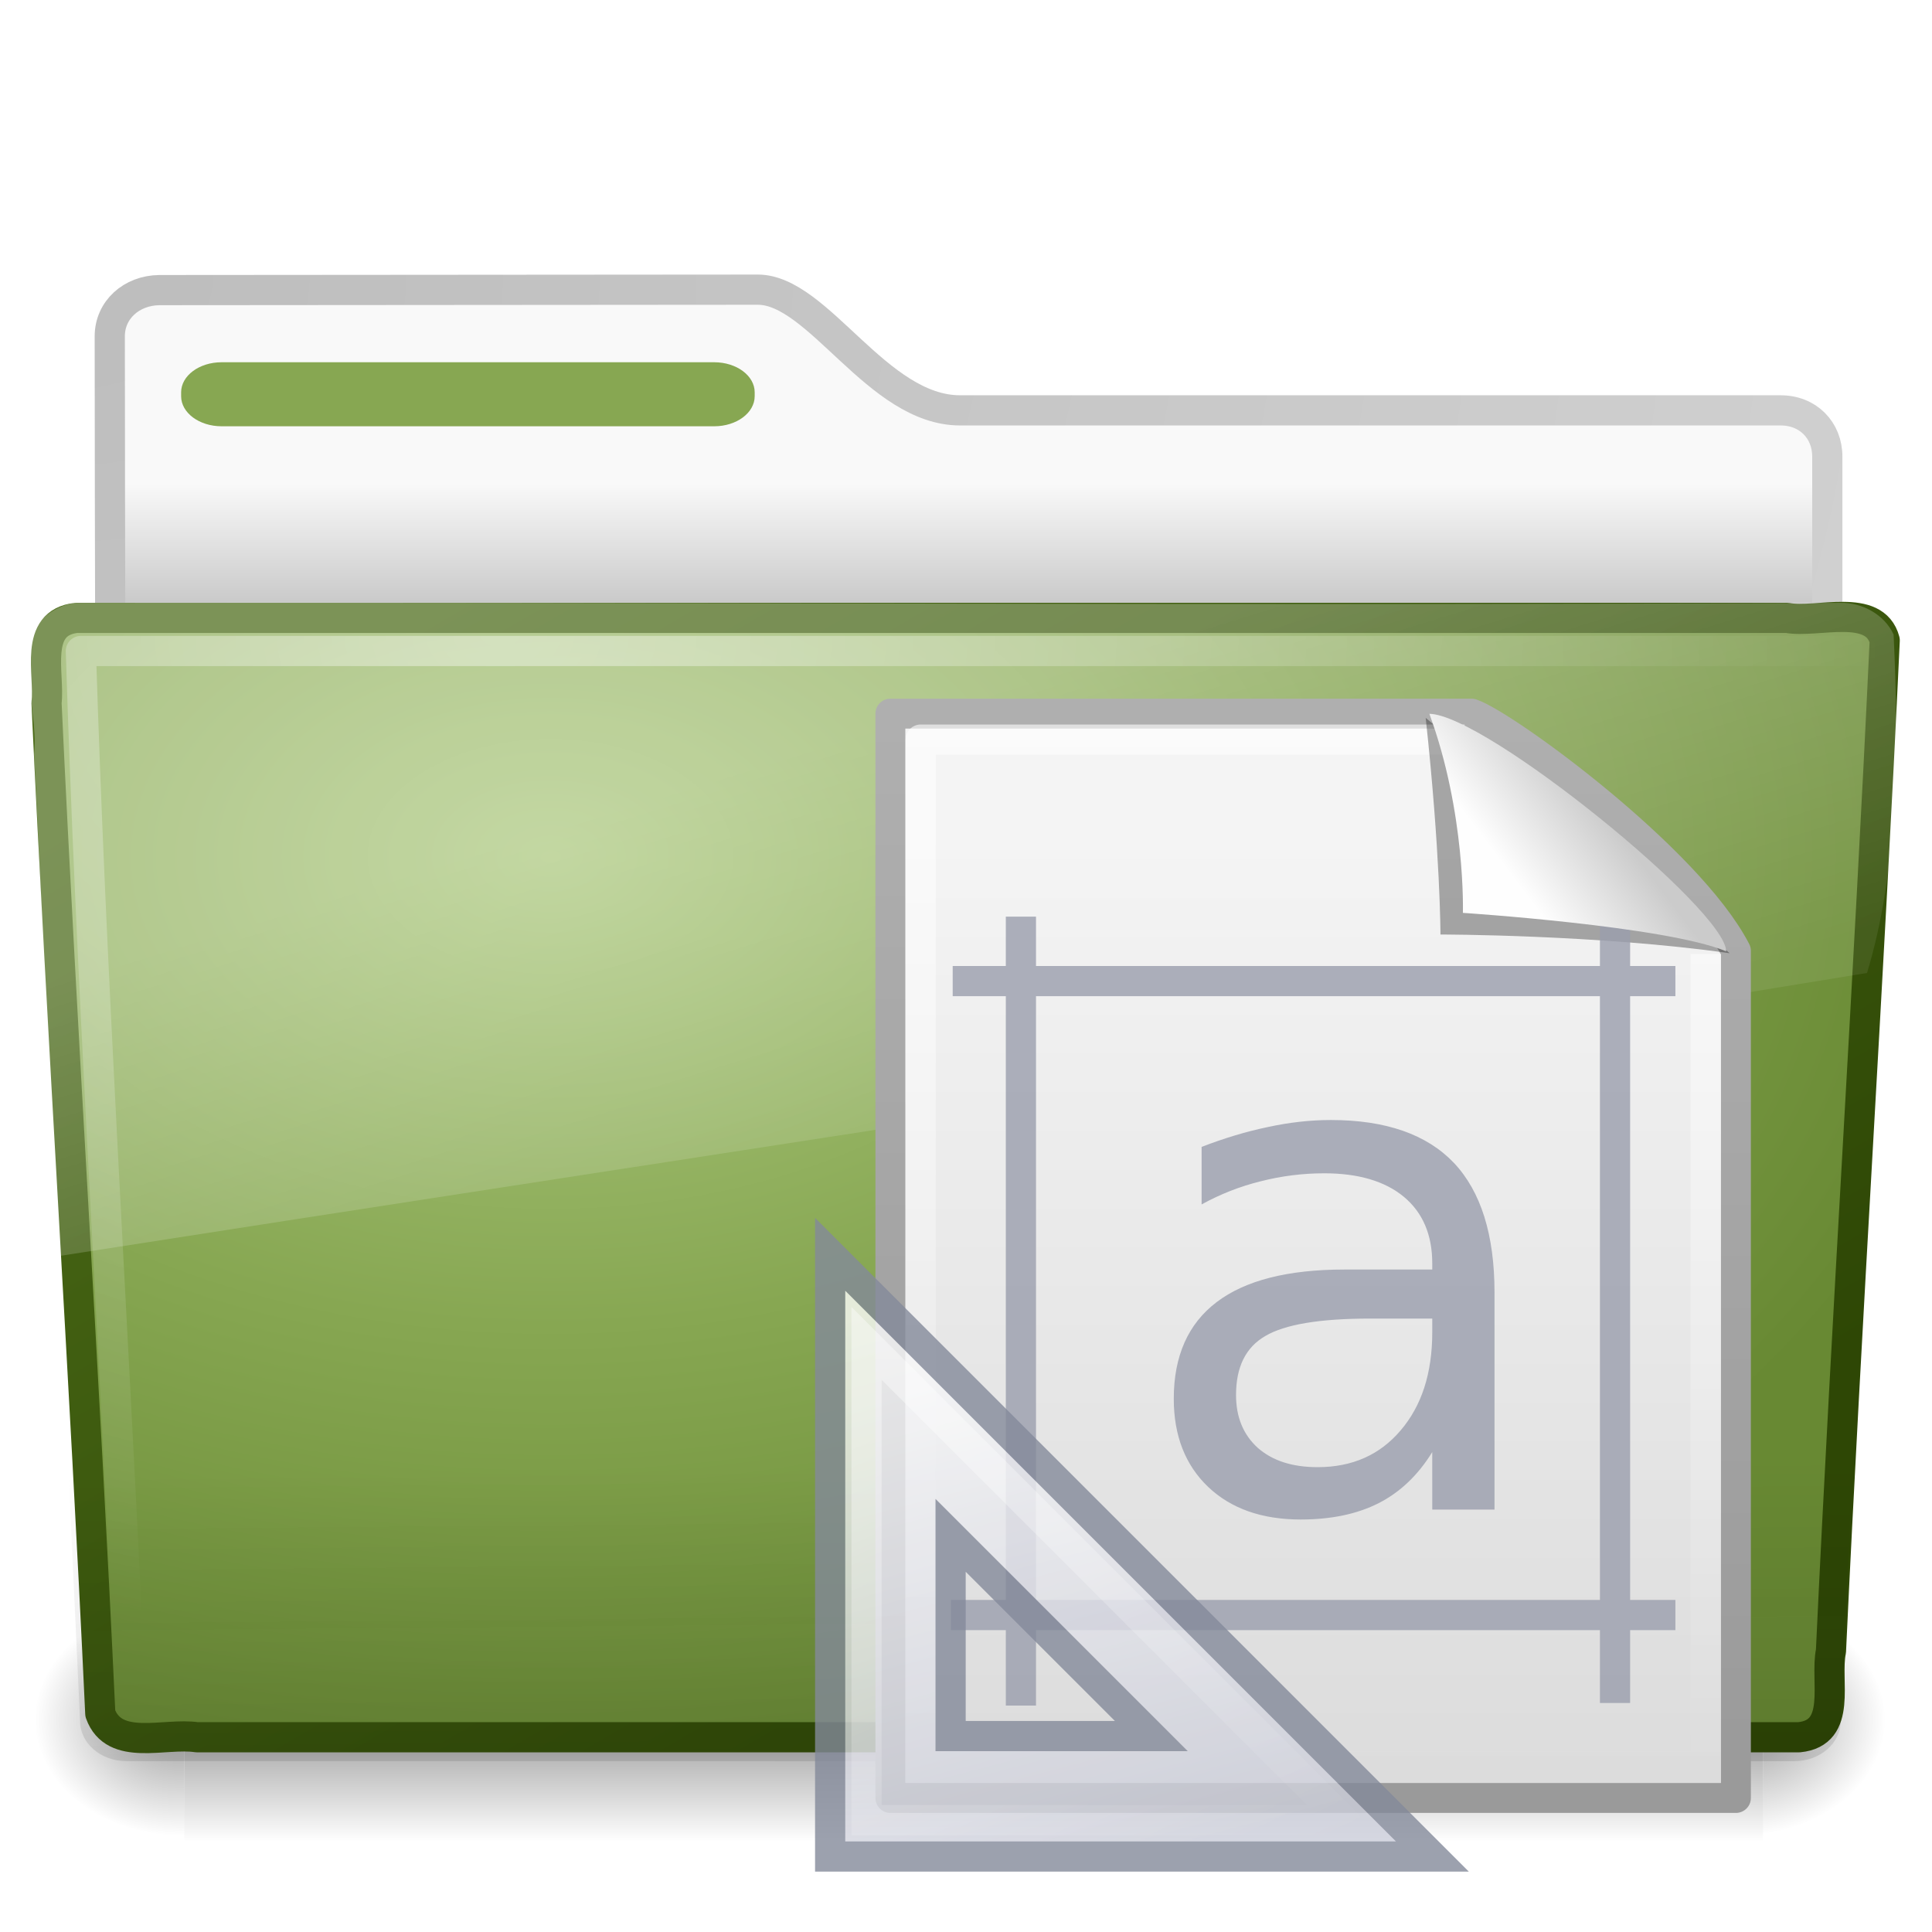
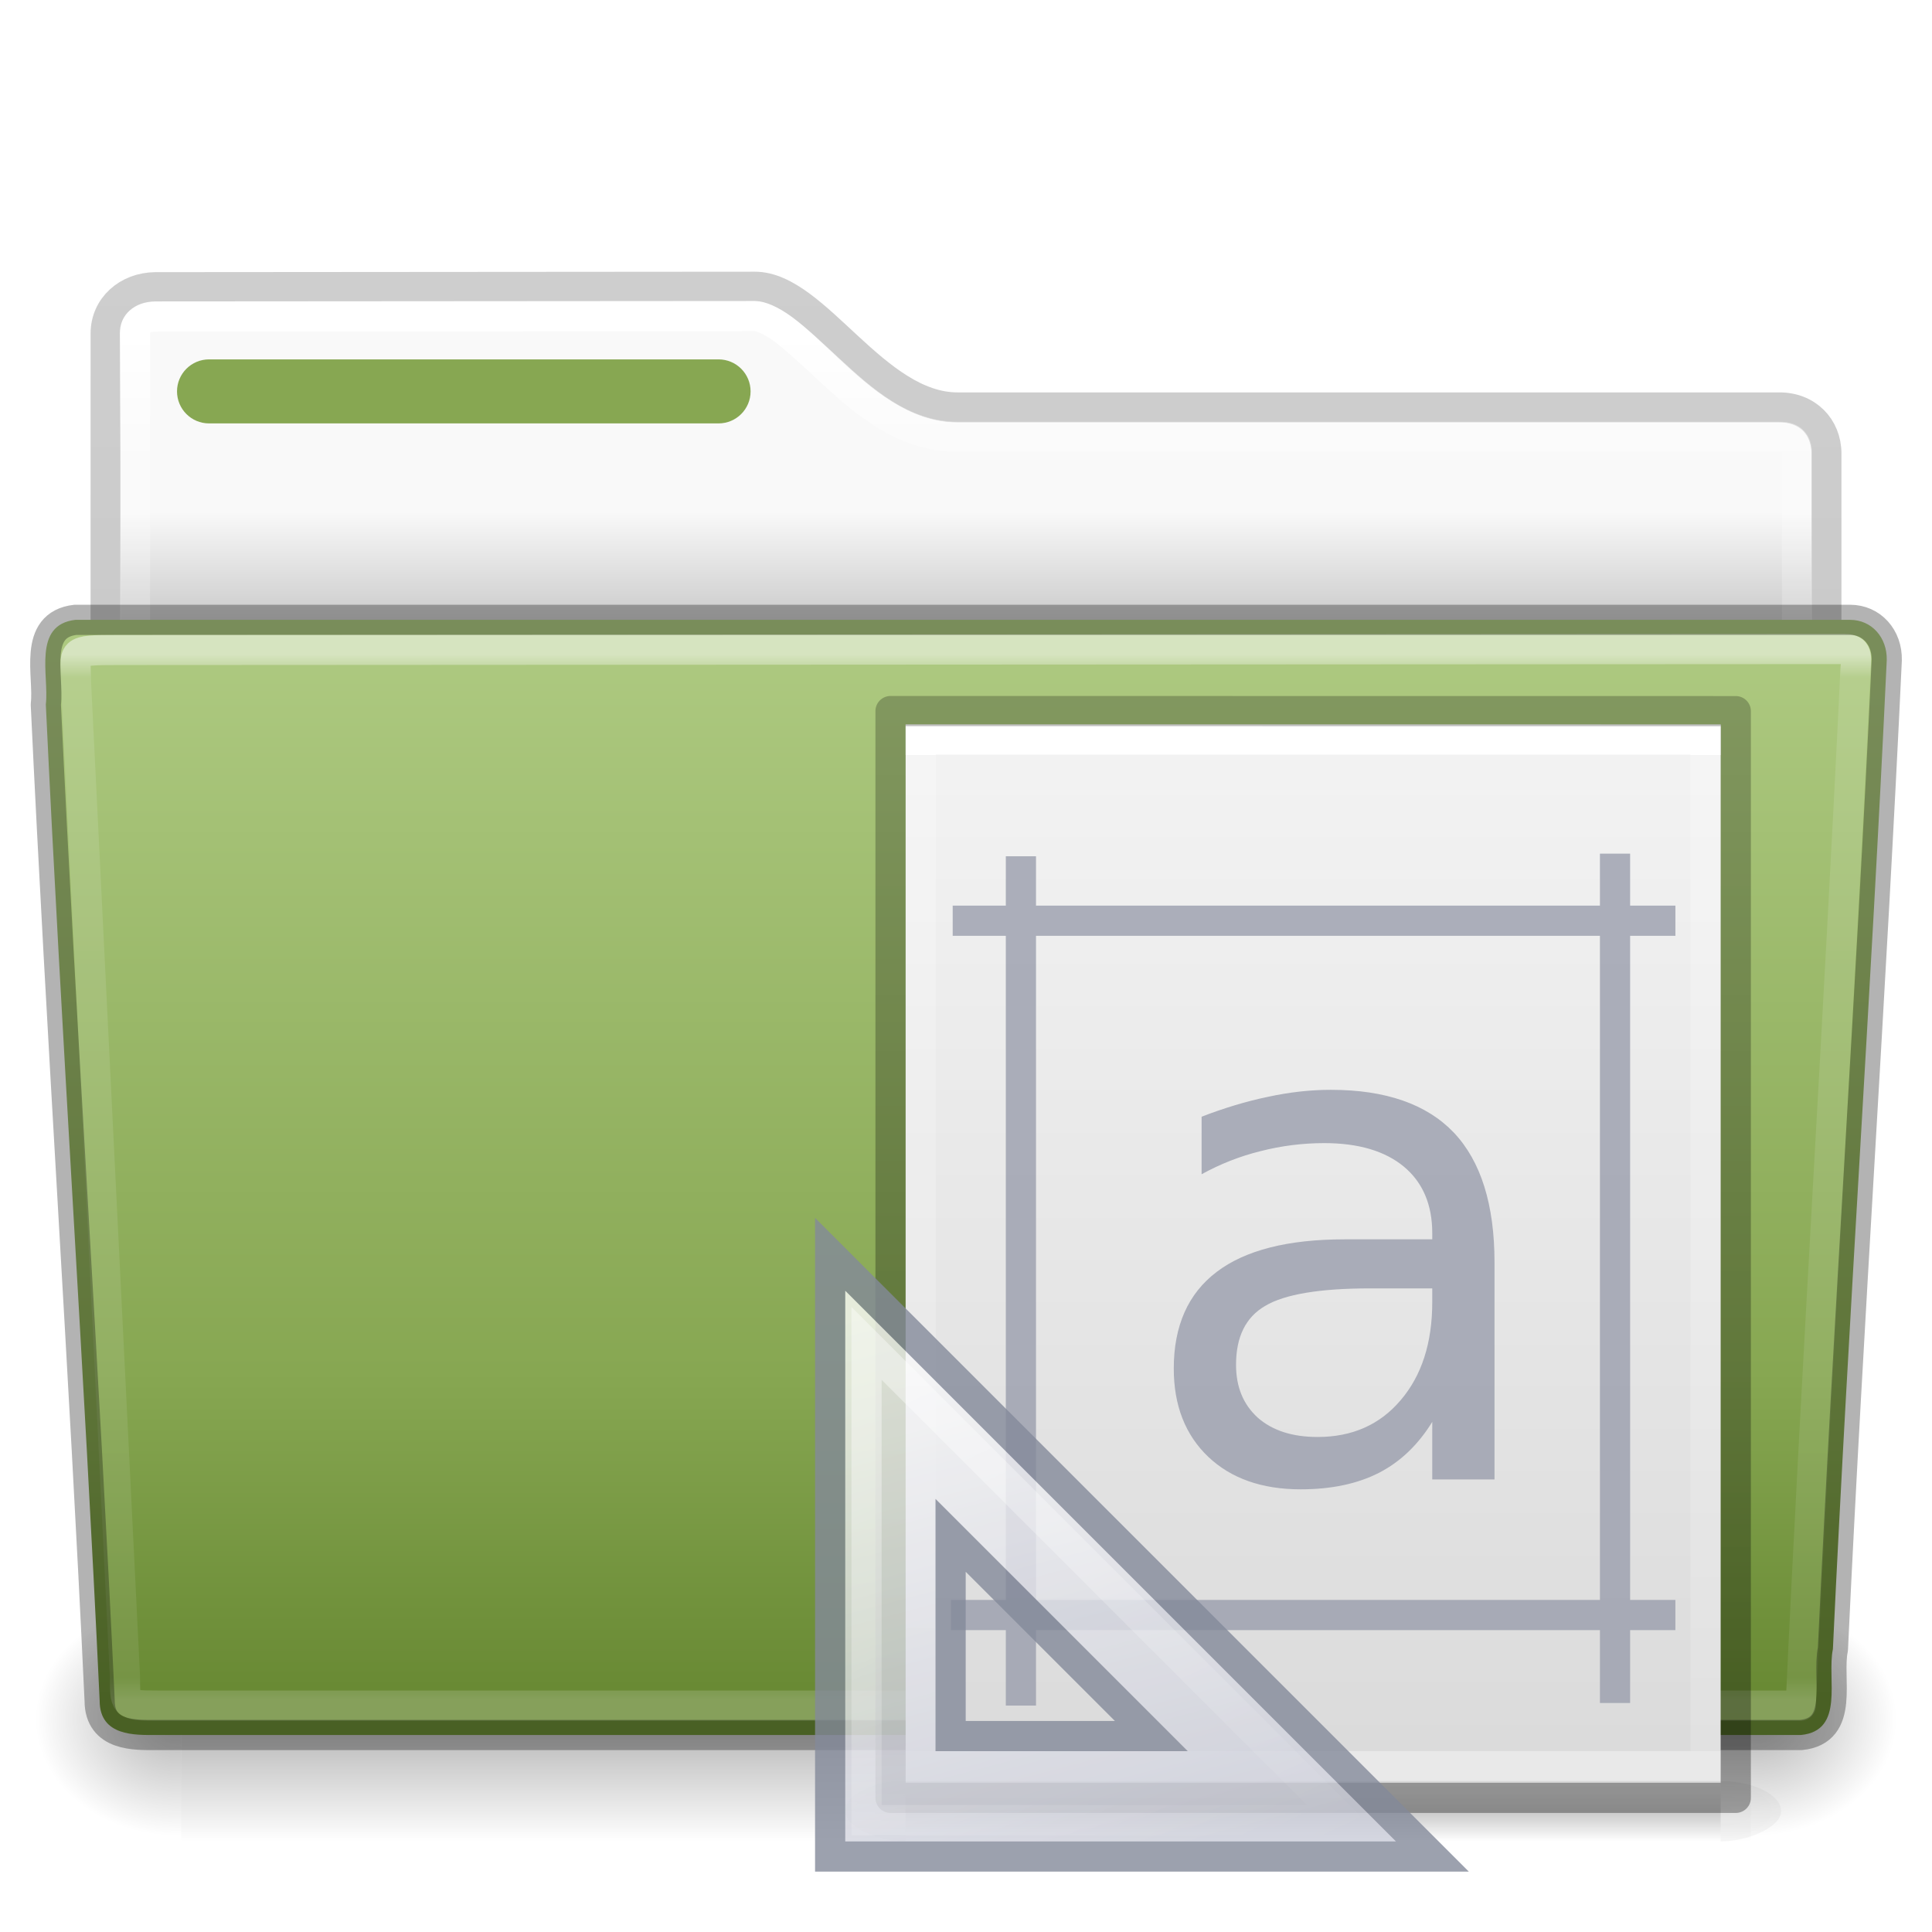
- <svg xmlns="http://www.w3.org/2000/svg" id="svg3025" height="64" width="64" version="1.0">
-   <defs id="defs3027">
-     <radialGradient id="radialGradient2880" gradientUnits="userSpaceOnUse" cy="486.65" cx="605.71" gradientTransform="matrix(-.03213 0 0 .037059 23.363 25.412)" r="117.14">
-       <stop id="stop2681" offset="0" />
-       <stop id="stop2683" style="stop-opacity:0" offset="1" />
+ <svg xmlns="http://www.w3.org/2000/svg" xmlns:xlink="http://www.w3.org/1999/xlink" id="svg22774" height="64" width="64" version="1.1">
+   <defs id="defs22776">
+     <linearGradient id="linearGradient4647">
+       <stop id="stop4649" style="stop-color:#000000;stop-opacity:0.318" offset="0" />
+       <stop id="stop4651" style="stop-color:#000000;stop-opacity:0.239" offset="1" />
+     </linearGradient>
+     <linearGradient id="linearGradient4583">
+       <stop id="stop4585" style="stop-color:#ffffff;stop-opacity:1" offset="0" />
+       <stop id="stop4587" style="stop-color:#ffffff;stop-opacity:0.235" offset="0.239" />
+       <stop id="stop4589" style="stop-color:#ffffff;stop-opacity:0.157" offset="0.979" />
+       <stop id="stop4591" style="stop-color:#ffffff;stop-opacity:0.392" offset="1" />
+     </linearGradient>
+     <linearGradient gradientTransform="matrix(1.321028,0,0,1.26798,-70.72988,0.1738103)" gradientUnits="userSpaceOnUse" xlink:href="#linearGradient8272-8-8" id="linearGradient5962" y2="44.261" x2="97.539" y1="16.962" x1="97.539" />
+     <linearGradient id="linearGradient8272-8-8">
+       <stop offset="0" style="stop-color:#ffffff;stop-opacity:1" id="stop8274-4" />
+       <stop offset="0.022" style="stop-color:#ffffff;stop-opacity:0.235" id="stop8276-5" />
+       <stop offset="0.979" style="stop-color:#ffffff;stop-opacity:0.157" id="stop8278-0" />
+       <stop offset="1" style="stop-color:#ffffff;stop-opacity:0.392" id="stop8280-5-9" />
+     </linearGradient>
+     <radialGradient gradientTransform="matrix(-0.04016195,0,0,0.0329426,30.20468,40.92132)" gradientUnits="userSpaceOnUse" xlink:href="#linearGradient5060-820-8" id="radialGradient5950" fy="486.648" fx="605.714" r="117.143" cy="486.648" cx="605.714" />
+     <linearGradient id="linearGradient5060-820-8">
+       <stop offset="0" style="stop-color:#000000;stop-opacity:1" id="stop2681-37" />
+       <stop offset="1" style="stop-color:#000000;stop-opacity:0" id="stop2683-05" />
+     </linearGradient>
+     <linearGradient gradientTransform="matrix(0.1076923,0,0,0.03294117,-6.922415,40.92219)" gradientUnits="userSpaceOnUse" xlink:href="#linearGradient5048-585-1" id="linearGradient5946" y2="609.505" x2="302.857" y1="366.648" x1="302.857" />
+     <linearGradient id="linearGradient5048-585-1">
+       <stop offset="0" style="stop-color:#000000;stop-opacity:0" id="stop2667-0" />
+       <stop offset="0.5" style="stop-color:#000000;stop-opacity:1" id="stop2669-91" />
+       <stop offset="1" style="stop-color:#000000;stop-opacity:0" id="stop2671-6" />
+     </linearGradient>
+     <radialGradient gradientTransform="matrix(0.04016195,0,0,0.0329426,33.79665,40.92132)" gradientUnits="userSpaceOnUse" xlink:href="#linearGradient5060-820-8" id="radialGradient5942" fy="486.648" fx="605.714" r="117.143" cy="486.648" cx="605.714" />
+     <linearGradient gradientTransform="matrix(1.274967,0,0,1.218292,-129.1585,-0.3392097)" gradientUnits="userSpaceOnUse" xlink:href="#linearGradient4583" id="linearGradient5938" y2="23.051" x2="117.774" y1="9.307" x1="117.774" />
+     <linearGradient id="linearGradient6404-7-5-7">
+       <stop offset="0" style="stop-color:#f9f9f9;stop-opacity:1" id="stop6406-1-8-2" />
+       <stop offset="1" style="stop-color:#c9c9c9;stop-opacity:1" id="stop6408-9-6-4" />
+     </linearGradient>
+     <linearGradient gradientTransform="matrix(1.313553,0,0,1.290055,-117.485,-1.22186)" gradientUnits="userSpaceOnUse" xlink:href="#linearGradient6404-7-5-7" id="linearGradient22772" y2="16.998" x2="62.989" y1="14.091" x1="62.989" />
+     <linearGradient x1="35.793" y1="17.118" x2="35.793" y2="43.761" id="linearGradient12481" xlink:href="#radialGradient2444" gradientUnits="userSpaceOnUse" gradientTransform="matrix(1.255384,0,0,1.300219,1.871663,-0.6536309)" />
+     <radialGradient id="radialGradient2444" gradientUnits="userSpaceOnUse" cy="14.113" cx="63.969" gradientTransform="matrix(1.5647,-9.5143e-8,6.1772e-8,1.0159,-59.14917,8.1461)" r="23.097">
+       <stop id="stop3618" style="stop-color:#ADC980" offset="0" />
+       <stop id="stop3270" style="stop-color:#87A752" offset="0.688" />
+       <stop id="stop3620" style="stop-color:#688933" offset="1" />
    </radialGradient>
-     <radialGradient id="radialGradient2878" gradientUnits="userSpaceOnUse" cy="486.65" cx="605.71" gradientTransform="matrix(.03213 0 0 .037059 24.637 25.412)" r="117.14">
-       <stop id="stop2675" offset="0" />
-       <stop id="stop2677" style="stop-opacity:0" offset="1" />
-     </radialGradient>
-     <linearGradient id="linearGradient2876" y2="609.51" gradientUnits="userSpaceOnUse" x2="302.86" gradientTransform="matrix(.08284 0 0 .037059 -5.9408 25.412)" y1="366.65" x1="302.86">
-       <stop id="stop2667" style="stop-opacity:0" offset="0" />
-       <stop id="stop2669" offset=".5" />
-       <stop id="stop2671" style="stop-opacity:0" offset="1" />
+     <linearGradient y2="9.519" x2="-34.477" y1="51.262" x1="-34.477" gradientTransform="matrix(1.075126,0,0,1.130801,77.3937,-1.936731)" gradientUnits="userSpaceOnUse" id="linearGradient4845" xlink:href="#linearGradient4647" />
+     <linearGradient xlink:href="#linearGradient4647" id="linearGradient3148-6" gradientUnits="userSpaceOnUse" gradientTransform="matrix(0.6459979,0,0,0.7320407,71.8284,20.71009)" x1="-51.786" y1="53.173" x2="-51.786" y2="2.906" />
+     <linearGradient x1="24" y1="6.044" x2="24" y2="41.956" id="linearGradient3013-2" xlink:href="#linearGradient3977-9" gradientUnits="userSpaceOnUse" gradientTransform="matrix(0.7027029,0,0,0.9189189,26.63514,19.44596)" />
+     <linearGradient id="linearGradient3977-9">
+       <stop id="stop3979-1" style="stop-color:#ffffff;stop-opacity:1" offset="0" />
+       <stop id="stop3981-2" style="stop-color:#ffffff;stop-opacity:0.235" offset="0" />
+       <stop id="stop3983-7" style="stop-color:#ffffff;stop-opacity:0.157" offset="1" />
+       <stop id="stop3985-0" style="stop-color:#ffffff;stop-opacity:0.392" offset="1" />
    </linearGradient>
-     <linearGradient id="linearGradient3010" y2="2.906" gradientUnits="userSpaceOnUse" x2="-51.786" gradientTransform="matrix(.64622 0 0 .74701 71.838 21.553)" y1="50.786" x1="-51.786">
-       <stop id="stop3106-8" style="stop-color:#9a9a9a" offset="0" />
-       <stop id="stop3108-5" style="stop-color:#afafaf" offset="1" />
+     <linearGradient x1="25.132" y1="0.985" x2="25.132" y2="47.013" id="linearGradient3016-9" xlink:href="#linearGradient3600" gradientUnits="userSpaceOnUse" gradientTransform="matrix(0.7714268,0,0,0.7604925,24.98575,22.08154)" />
+     <linearGradient id="linearGradient3600">
+       <stop id="stop3602" style="stop-color:#f4f4f4;stop-opacity:1" offset="0" />
+       <stop id="stop3604" style="stop-color:#dbdbdb;stop-opacity:1" offset="1" />
    </linearGradient>
-     <linearGradient id="linearGradient3008" y2="47.013" gradientUnits="userSpaceOnUse" x2="25.132" gradientTransform="matrix(.80027 0 0 .79821 24.293 22.443)" y1="6.729" x1="25.132">
-       <stop id="stop3602-0" style="stop-color:#f4f4f4" offset="0" />
-       <stop id="stop3604-3" style="stop-color:#dbdbdb" offset="1" />
+     <radialGradient cx="605.714" cy="486.648" r="117.143" fx="605.714" fy="486.648" id="radialGradient3021-3" xlink:href="#linearGradient4647" gradientUnits="userSpaceOnUse" gradientTransform="matrix(0.01606478,0,0,0.00823529,47.31839,55.98056)" />
+     <radialGradient cx="605.714" cy="486.648" r="117.143" fx="605.714" fy="486.648" id="radialGradient3024-6" xlink:href="#linearGradient4647" gradientUnits="userSpaceOnUse" gradientTransform="matrix(-0.0160648,0,0,0.00823529,39.68162,55.98056)" />
+     <linearGradient x1="302.857" y1="366.648" x2="302.857" y2="609.505" id="linearGradient3027-0" xlink:href="#linearGradient5048-585-1" gradientUnits="userSpaceOnUse" gradientTransform="matrix(0.05591717,0,0,0.00823529,23.28993,55.98055)" />
+     <linearGradient id="linearGradient2995-6" y2="18.354" gradientUnits="userSpaceOnUse" x2="33.811" gradientTransform="matrix(-1.33,0,0,-1.33,88.015,86.105)" y1="31.657" x1="40.106">
+       <stop id="stop3430-7" style="stop-color:#fff" offset="0" />
+       <stop id="stop3432-5" style="stop-color:#fff;stop-opacity:0" offset="1" />
    </linearGradient>
-     <linearGradient id="linearGradient3005" y2="46.017" gradientUnits="userSpaceOnUse" x2="24" gradientTransform="matrix(.78788 0 0 .7907 24.591 22.523)" y1="2" x1="24">
-       <stop id="stop3213" style="stop-color:#fff" offset="0" />
-       <stop id="stop3215" style="stop-color:#fff;stop-opacity:0" offset="1" />
+     <linearGradient id="linearGradient2998-3" y2="18.124" gradientUnits="userSpaceOnUse" x2="38.972" gradientTransform="matrix(-1.33,0,0,-1.33,88.015,86.105)" y1="32.537" x1="42.784">
+       <stop id="stop3414-5" style="stop-color:#fcfcfc" offset="0" />
+       <stop id="stop3416-6" style="stop-color:#cbcdd9" offset="1" />
    </linearGradient>
-     <linearGradient id="linearGradient3001" y2="5.457" gradientUnits="userSpaceOnUse" x2="36.358" gradientTransform="matrix(.85516 0 0 .84946 22.069 22.332)" y1="8.059" x1="32.892">
-       <stop id="stop8591-8-6" style="stop-color:#fefefe" offset="0" />
-       <stop id="stop8593-04-9" style="stop-color:#cbcbcb" offset="1" />
-     </linearGradient>
-     <linearGradient id="linearGradient2998" y2="18.124" gradientUnits="userSpaceOnUse" x2="38.972" gradientTransform="matrix(-1.33,0,0,-1.33,88.015,86.105)" y1="32.537" x1="42.784">
-       <stop id="stop3414" style="stop-color:#fcfcfc" offset="0" />
-       <stop id="stop3416" style="stop-color:#cbcdd9" offset="1" />
-     </linearGradient>
-     <linearGradient id="linearGradient2995" y2="18.354" gradientUnits="userSpaceOnUse" x2="33.811" gradientTransform="matrix(-1.33,0,0,-1.33,88.015,86.105)" y1="31.657" x1="40.106">
-       <stop id="stop3430" style="stop-color:#fff" offset="0" />
-       <stop id="stop3432" style="stop-color:#fff;stop-opacity:0" offset="1" />
-     </linearGradient>
-     <linearGradient id="linearGradient3123" y2="33.955" gradientUnits="userSpaceOnUse" x2="15.215" gradientTransform="matrix(1.3408 0 0 1.33 -.37331 -1.31)" y1="22.292" x1="11.566">
-       <stop id="stop2687" style="stop-color:#fff;stop-opacity:.275" offset="0" />
-       <stop id="stop2689" style="stop-color:#fff;stop-opacity:.078" offset="1" />
-     </linearGradient>
-     <radialGradient id="radialGradient3126" gradientUnits="userSpaceOnUse" cy="8.302" cx="7.265" gradientTransform="matrix(0 1.6066 -2.1817 0 34.686 9.2848)" r="20.98">
-       <stop id="stop2693" style="stop-color:#fff;stop-opacity:0.4" offset="0" />
-       <stop id="stop2695" style="stop-color:#fff;stop-opacity:0" offset="1" />
-     </radialGradient>
-     <linearGradient id="linearGradient3129" y2="36.658" gradientUnits="userSpaceOnUse" x2="22.809" gradientTransform="matrix(1.5348 0 0 1.327 -5.0206 -.048542)" y1="49.629" x1="22.935">
-       <stop id="stop2661" style="stop-color:#0a0a0a;stop-opacity:.498" offset="0" />
-       <stop id="stop2663" style="stop-color:#0a0a0a;stop-opacity:0" offset="1" />
-     </linearGradient>
-     <radialGradient id="radialGradient3132" gradientUnits="userSpaceOnUse" cy="14.113" cx="63.969" gradientTransform="matrix(2.0979 -1.262e-7 8.2824e-8 1.3475 -115.97 9.3537)" r="23.097">
-       <stop id="stop3618-2" style="stop-color:#ADC980" offset="0" />
-       <stop id="stop2559" style="stop-color:#87A752" offset=".5" />
-       <stop id="stop3620-1" style="stop-color:#688933" offset="1" />
-     </radialGradient>
-     <linearGradient id="linearGradient3134" y2="15.944" gradientUnits="userSpaceOnUse" x2="65.34" gradientTransform="matrix(1.3408 0 0 1.3265 -72.463 -1.6032)" y1="45.114" x1="82.453">
-       <stop id="stop3624-5" style="stop-color:#2E4705" offset="0" />
-       <stop id="stop3626-7" style="stop-color:#4A6A17" offset="1" />
-     </linearGradient>
-     <linearGradient id="linearGradient3141" y2="16.19" gradientUnits="userSpaceOnUse" x2="62.989" gradientTransform="matrix(1.3408 0 0 1.33 -68.673 -1.51)" y1="13.183" x1="62.989">
-       <stop id="stop6406" style="stop-color:#f9f9f9" offset="0" />
-       <stop id="stop6408" style="stop-color:#c9c9c9" offset="1" />
-     </linearGradient>
-     <radialGradient id="radialGradient3143" gradientUnits="userSpaceOnUse" cy="5.017" cx="3" gradientTransform="matrix(-1.7093e-8 2.28 -2.8952 -1.9417e-8 16.801 2.2898)" r="21">
-       <stop id="stop3486" style="stop-color:#bdbdbd" offset="0" />
-       <stop id="stop3488" style="stop-color:#d0d0d0" offset="1" />
-     </radialGradient>
  </defs>
-   <g id="layer1">
-     <path id="path2856" style="stroke-linejoin:round;stroke:url(#radialGradient3143);stroke-linecap:round;fill:url(#linearGradient3141)" d="m5.281 9.61c-0.925 0.01-1.645 0.655-1.645 1.53 0 7.334 0.043 12.953 0 19.618 1.925 0 56.896-4.936 56.896-7.054v-8.58c0-0.875-0.643-1.54-1.569-1.53h-27.158c-2.745 0-4.691-3.999-6.704-3.999l-19.82 0.015z" />
-     <g id="g2858" style="opacity:.4" transform="matrix(1.2849 0 0 .88667 .96746 18.44)">
-       <rect id="rect2860" style="fill:url(#linearGradient2876)" height="9" width="40.7" y="39" x="4" />
-       <path id="path2862" style="fill:url(#radialGradient2878)" d="m44.7 39v9c1.655 0.017 4-2.017 4-4.501s-1.846-4.499-4-4.499z" />
-       <path id="path2864" style="fill:url(#radialGradient2880)" d="m4 39v9c-1.655 0.017-4-2.017-4-4.501s1.846-4.499 4-4.499z" />
-     </g>
-     <path id="path2866" style="stroke-linejoin:round;stroke:url(#linearGradient3134);stroke-linecap:round;stroke-width:.999;fill:url(#radialGradient3132)" d="m2.526 20.468c-1.438 0.164-0.87 1.86-0.985 2.814 0.526 11.235 1.258 22.244 1.781 33.479 0.458 1.281 2.138 0.625 3.202 0.788h53.07c1.46-0.142 0.853-1.868 1.059-2.855 0.526-11.236 1.258-22.244 1.781-33.48-0.337-1.265-2.238-0.562-3.235-0.746h-56.673-0z" />
-     <path id="path2868" style="opacity:.4;fill:url(#linearGradient3129)" d="m2.386 19.857h58.855c0.851 0 1.402 0.592 1.402 1.327l-1.668 35.829c0 0.735-0.685 1.327-1.535 1.327h-55.252c-0.85 0-1.535-0.592-1.535-1.327l-1.668-35.829c0-0.736 0.551-1.327 1.401-1.327z" />
-     <path id="path2870" style="stroke-linejoin:round;stroke:url(#radialGradient3126);stroke-linecap:round;fill:none" d="m61.673 21.565h-58.994c0.321 10.435 1.034 21.751 1.55 32.627" />
-     <path id="path2872" style="fill:url(#linearGradient3123)" d="m60.967 19.97c-19.508 0.098-39.023-0.028-58.533 0-2.422 0.547-1.119 3.281-1.304 5.016 0.298 5.537 0.433 11.099 0.832 16.621 20.112-3.143 40.125-6.128 59.885-9.376 1.047-3.44 1.056-7.542 0.881-11.211-0.307-0.671-1.055-1.065-1.761-1.05z" />
-     <rect id="rect2874" style="display:block;fill:#87A752" rx="1.341" ry=".996" height="2.121" width="19" y="12" x="6" />
-     <path id="rect2594" style="stroke-linejoin:round;stroke:url(#linearGradient3010);stroke-width:.99;fill:url(#linearGradient3008)" d="m29.495 23.64h19.255c1.126 0.387 7.175 4.801 8.755 7.858v28.062h-28.01v-35.92z" />
-     <path id="path10747" style="opacity:.6;stroke-linejoin:round;stroke:url(#linearGradient3005);stroke-width:1;fill:none" d="m56.5 31.601v26.899h-26v-34h18.016" />
-     <path id="path8596" style="fill-opacity:.327;fill-rule:evenodd" d="m47.228 23.781c0.489 4.515 0.489 7.176 0.489 7.176s5.218 0 9.579 0.62c-4.197-3.822-7.354-5.525-10.068-7.796z" />
-     <path id="path3451" style="opacity:.8;stroke:#9a9eac;fill:none" d="m55.5 53.5h-24m2.319-23.135v26.135m21.681-24h-23.941m21.941-2.222v26.136" />
-     <path id="path10603" style="fill:url(#linearGradient3001);fill-rule:evenodd" d="m47.35 23.646c1.21 3.291 1.11 6.594 1.11 6.594s6.714 0.437 8.721 1.273c0-1.366-7.969-7.843-9.831-7.867z" />
-     <path id="path3410" style="opacity:.8;fill-rule:evenodd;stroke:#83899a;fill:url(#linearGradient2998)" d="m47.45 61.5l-19.95-19.95v19.95h19.95zm-9.31-3.99h-6.65v-6.65l6.65 6.65z" />
-     <path id="path3424" style="opacity:.4;stroke:url(#linearGradient2995);fill:none" d="m44.499 60.295l-15.794-15.794v15.794h15.794z" />
-     <text id="text3455" y="50.006" x="37.491" xml:space="preserve" style="opacity:.8;font-size:23.035px;font-family:Bitstream Vera Sans;fill:#9a9eac">
-       <tspan id="tspan3457" y="50.006" x="37.491">a</tspan>
-     </text>
-   </g>
+   <path d="M 5.148,9.515 C 4.221,9.525 3.501,10.17 3.501,11.045 L 3.5,24 l 57,0 6.7e-4,-8.971 c 6.5e-5,-0.875 -0.644,-1.54 -1.572,-1.53 l -27.208,0 c -2.75,0 -4.7,-3.999 -6.716,-3.999 L 5.149,9.515 Z" style="fill:none;stroke:url(#linearGradient4845);stroke-width:1;stroke-linecap:butt;stroke-linejoin:miter;color:#000000;clip-rule:nonzero;display:inline;overflow:visible;visibility:visible;opacity:0.8;isolation:auto;mix-blend-mode:normal;color-interpolation:sRGB;color-interpolation-filters:linearRGB;solid-color:#000000;solid-opacity:1;fill-opacity:1;fill-rule:nonzero;stroke-miterlimit:4;stroke-dasharray:none;stroke-dashoffset:0;stroke-opacity:1;marker:none;filter-blend-mode:normal;filter-gaussianBlur-deviation:0;color-rendering:auto;image-rendering:auto;shape-rendering:auto;text-rendering:auto;enable-background:accumulate" id="path2856-0" />
+   <path id="path4502" d="M 25.006,9.996 5.154,10.01 c -0.7,0.008 -1.158,0.432 -1.158,1.035 l 0,12.475 56.008,0.262 0,-8.752 c 4.7e-5,-0.632 -0.38,-1.041 -1.068,-1.033 l -0.006,0 -27.209,0 c -1.615,0 -2.876,-1.123 -3.969,-2.133 -0.547,-0.505 -1.058,-0.994 -1.527,-1.34 -0.469,-0.346 -0.878,-0.527 -1.219,-0.527 z" style="color:#000000;clip-rule:nonzero;display:inline;overflow:visible;visibility:visible;opacity:1;isolation:auto;mix-blend-mode:normal;color-interpolation:sRGB;color-interpolation-filters:linearRGB;solid-color:#000000;solid-opacity:1;fill:url(#linearGradient22772);fill-opacity:1;fill-rule:nonzero;stroke:none;stroke-width:1;stroke-linecap:butt;stroke-linejoin:miter;stroke-miterlimit:4;stroke-dasharray:none;stroke-dashoffset:0;stroke-opacity:1;marker:none;color-rendering:auto;image-rendering:auto;shape-rendering:auto;text-rendering:auto;enable-background:accumulate" />
+   <rect x="5.864" y="11.905" width="19" height="2.121" ry="1.061" rx="1.061" style="color:#000000;clip-rule:nonzero;display:block;overflow:visible;visibility:visible;opacity:1;isolation:auto;mix-blend-mode:normal;color-interpolation:sRGB;color-interpolation-filters:linearRGB;solid-color:#000000;solid-opacity:1;fill:#87a752;fill-opacity:1;fill-rule:nonzero;stroke-width:1;stroke-linecap:butt;stroke-linejoin:miter;stroke-miterlimit:4;stroke-dasharray:none;stroke-dashoffset:0;stroke-opacity:1;color-rendering:auto;image-rendering:auto;shape-rendering:auto;text-rendering:auto;enable-background:accumulate" id="rect2874" />
+   <path d="m 25.006,10.471 -19.846,0.014 c -0.255,0.003 -0.425,0.078 -0.529,0.172 -0.104,0.094 -0.16,0.207 -0.16,0.389 l 0,12.002 55.059,0.258 0,-8.275 c 1.6e-5,-0.221 -0.059,-0.342 -0.137,-0.42 -0.078,-0.078 -0.201,-0.141 -0.451,-0.139 a 0.475,0.475 0 0 1 -0.006,0 l -0.006,0 -27.209,0 c -1.835,0 -3.193,-1.244 -4.291,-2.258 -0.55,-0.508 -1.057,-0.99 -1.486,-1.307 -0.427,-0.315 -0.766,-0.436 -0.938,-0.436 z" id="path4581" style="color:#000000;clip-rule:nonzero;display:inline;overflow:visible;visibility:visible;opacity:1;isolation:auto;mix-blend-mode:normal;color-interpolation:sRGB;color-interpolation-filters:linearRGB;solid-color:#000000;solid-opacity:1;fill:none;fill-opacity:1;fill-rule:nonzero;stroke:url(#linearGradient5938);stroke-width:1;stroke-linecap:round;stroke-linejoin:round;stroke-miterlimit:4;stroke-dasharray:none;stroke-dashoffset:0;stroke-opacity:1;marker:none;color-rendering:auto;image-rendering:auto;shape-rendering:auto;text-rendering:auto;enable-background:accumulate" />
+   <path d="m 58.001,53 c 0,0 0,8 0,8 2.068,0.015 5,-1.792 5,-4 0,-2.208 -2.308,-3.999 -5,-3.999 z" id="path3411" style="display:inline;overflow:visible;visibility:visible;opacity:0.3;fill:url(#radialGradient5942);fill-opacity:1;fill-rule:nonzero;stroke:none;stroke-width:1;marker:none" />
+   <rect width="52" height="8" x="6.001" y="53" id="rect4173-14" style="display:inline;overflow:visible;visibility:visible;opacity:0.3;fill:url(#linearGradient5946);fill-opacity:1;fill-rule:nonzero;stroke:none;stroke-width:1;marker:none" />
+   <path d="m 6.001,53 c 0,0 0,8 0,8 -2.068,0.015 -5,-1.792 -5,-4 0,-2.208 2.308,-3.999 5,-3.999 z" id="path5018-7" style="display:inline;overflow:visible;visibility:visible;opacity:0.3;fill:url(#radialGradient5950);fill-opacity:1;fill-rule:nonzero;stroke:none;stroke-width:1;marker:none" />
+   <path d="m 2.504,20.532 c -1.44,0.163 -0.871,1.853 -0.986,2.803 0.527,11.193 1.26,21.809 1.783,33.002 0,1.19 1.195,1.137 1.865,1.137 0,0 36.774,0 54.491,0 1.463,-0.141 0.855,-1.86 1.06,-2.844 0.527,-11.193 1.26,-21.569 1.784,-32.762 0.018,-0.752 -0.501,-1.335 -1.215,-1.335 0,0 -39.863,0 -58.782,0 z" id="path3388-0" style="color:#000000;display:inline;overflow:visible;visibility:visible;fill:url(#linearGradient12481);fill-opacity:1;fill-rule:nonzero;stroke:none;stroke-width:1;marker:none;enable-background:accumulate;clip-rule:nonzero;opacity:1;isolation:auto;mix-blend-mode:normal;color-interpolation:sRGB;color-interpolation-filters:linearRGB;solid-color:#000000;solid-opacity:1;stroke-linecap:butt;stroke-linejoin:miter;stroke-miterlimit:4;stroke-dasharray:none;stroke-dashoffset:0;stroke-opacity:1;filter-blend-mode:normal;filter-gaussianBlur-deviation:0;color-rendering:auto;image-rendering:auto;shape-rendering:auto;text-rendering:auto" />
+   <path d="M 61.069,21.5 3.951,21.531 c -1.709,0 -1.434,0.034 -1.434,1.076 l 1.621,32.914 c 0.016,0.943 -0.066,0.979 1.073,0.979 0,0 36.778,0 54.44,0 0.54,-11.582 1.258,-22.682 1.815,-34.322 0.052,-0.555 0.013,-0.678 -0.396,-0.678 z" id="path3290" style="color:#000000;display:inline;overflow:visible;visibility:visible;opacity:0.5;fill:none;stroke:url(#linearGradient5962);stroke-width:1;stroke-linecap:round;stroke-linejoin:round;stroke-miterlimit:4;stroke-dasharray:none;stroke-dashoffset:0;stroke-opacity:1;marker:none;enable-background:accumulate" />
+   <path d="m 2.504,20.532 c -1.44,0.163 -0.871,1.853 -0.986,2.803 0.527,11.193 1.26,21.809 1.783,33.002 0,1.19 1.195,1.137 1.865,1.137 0,0 36.774,0 54.491,0 1.463,-0.141 0.855,-1.86 1.06,-2.844 0.527,-11.193 1.26,-21.569 1.784,-32.762 0.018,-0.752 -0.501,-1.335 -1.215,-1.335 0,0 -39.863,0 -58.782,0 z" id="path3388-0-1" style="color:#000000;display:inline;overflow:visible;visibility:visible;opacity:0.3;fill:none;stroke:#000000;stroke-width:1;stroke-linecap:round;stroke-linejoin:round;stroke-miterlimit:4;stroke-dasharray:none;stroke-dashoffset:0;stroke-opacity:1;marker:none;enable-background:accumulate;clip-rule:nonzero;isolation:auto;mix-blend-mode:normal;color-interpolation:sRGB;color-interpolation-filters:linearRGB;solid-color:#000000;solid-opacity:1;fill-opacity:1;fill-rule:nonzero;filter-blend-mode:normal;filter-gaussianBlur-deviation:0;color-rendering:auto;image-rendering:auto;shape-rendering:auto;text-rendering:auto" />
+   <rect style="display:inline;overflow:visible;visibility:visible;opacity:0.15;fill:url(#linearGradient3027-0);fill-opacity:1;fill-rule:nonzero;stroke:none;stroke-width:1;marker:none" id="rect2879" y="59" x="30" height="2" width="27" />
+   <path style="display:inline;overflow:visible;visibility:visible;opacity:0.15;fill:url(#radialGradient3024-6);fill-opacity:1;fill-rule:nonzero;stroke:none;stroke-width:1;marker:none" id="path2881" d="m 30,59 c 0,0 0,2 0,2 -0.827,0.004 -2,-0.448 -2,-1 0,-0.552 0.923,-1 2,-1 z" />
+   <path style="display:inline;overflow:visible;visibility:visible;opacity:0.15;fill:url(#radialGradient3021-3);fill-opacity:1;fill-rule:nonzero;stroke:none;stroke-width:1;marker:none" id="path2883" d="m 57,59 c 0,0 0,2 0,2 0.827,0.004 2,-0.448 2,-1 0,-0.552 -0.923,-1 -2,-1 z" />
+   <path style="display:inline;fill:url(#linearGradient3016-9);fill-opacity:1;stroke:none" id="path4160-3" d="m 30,24 c 6.187,0 27,0.002 27,0.002 L 57,59 c 0,0 -18,0 -27,0 0,-11.667 0,-23.333 0,-35 z" />
+   <path style="fill:none;stroke:url(#linearGradient3013-2);stroke-width:1;stroke-linecap:round;stroke-linejoin:miter;stroke-miterlimit:4;stroke-dasharray:none;stroke-dashoffset:0;stroke-opacity:1" id="rect6741-1" d="m 56.5,58.5 -26,0 0,-34 26,0 z" />
+   <path d="m 29.5,23.555 c 6.416,0 28,0.003 28,0.003 l 3e-5,35.998 c 0,0 -18.667,0 -28,0 0,-12 0,-24 0,-36 z" id="path4160-6-1" style="display:inline;fill:none;stroke:url(#linearGradient3148-6);stroke-width:1;stroke-linecap:butt;stroke-linejoin:round;stroke-miterlimit:4;stroke-dasharray:none;stroke-dashoffset:0;stroke-opacity:1" />
+   <path d="m 55.5,53.5 -24,0 m 2.319,-25.135 0,28.135 m 21.681,-26 -23.941,0 m 21.941,-2.222 0,28.136" style="opacity:0.8;fill:none;stroke:#9a9eac" id="path3451" />
+   <text style="font-size:23.035px;font-family:'Bitstream Vera Sans';opacity:0.8;fill:#9a9eac" xml:space="preserve" x="37.491" y="49.006" id="text3455">
+     <tspan x="37.491" y="49.006" id="tspan3457">a</tspan>
+   </text>
+   <path d="M 47.45,61.5 27.5,41.55 l 0,19.95 19.95,0 z m -9.31,-3.99 -6.65,0 0,-6.65 6.65,6.65 z" style="opacity:0.8;fill:url(#linearGradient2998-3);fill-rule:evenodd;stroke:#83899a" id="path3410" />
+   <path d="m 44.499,60.295 -15.794,-15.794 0,15.794 15.794,0 z" style="opacity:0.4;fill:none;stroke:url(#linearGradient2995-6)" id="path3424" />
</svg>
